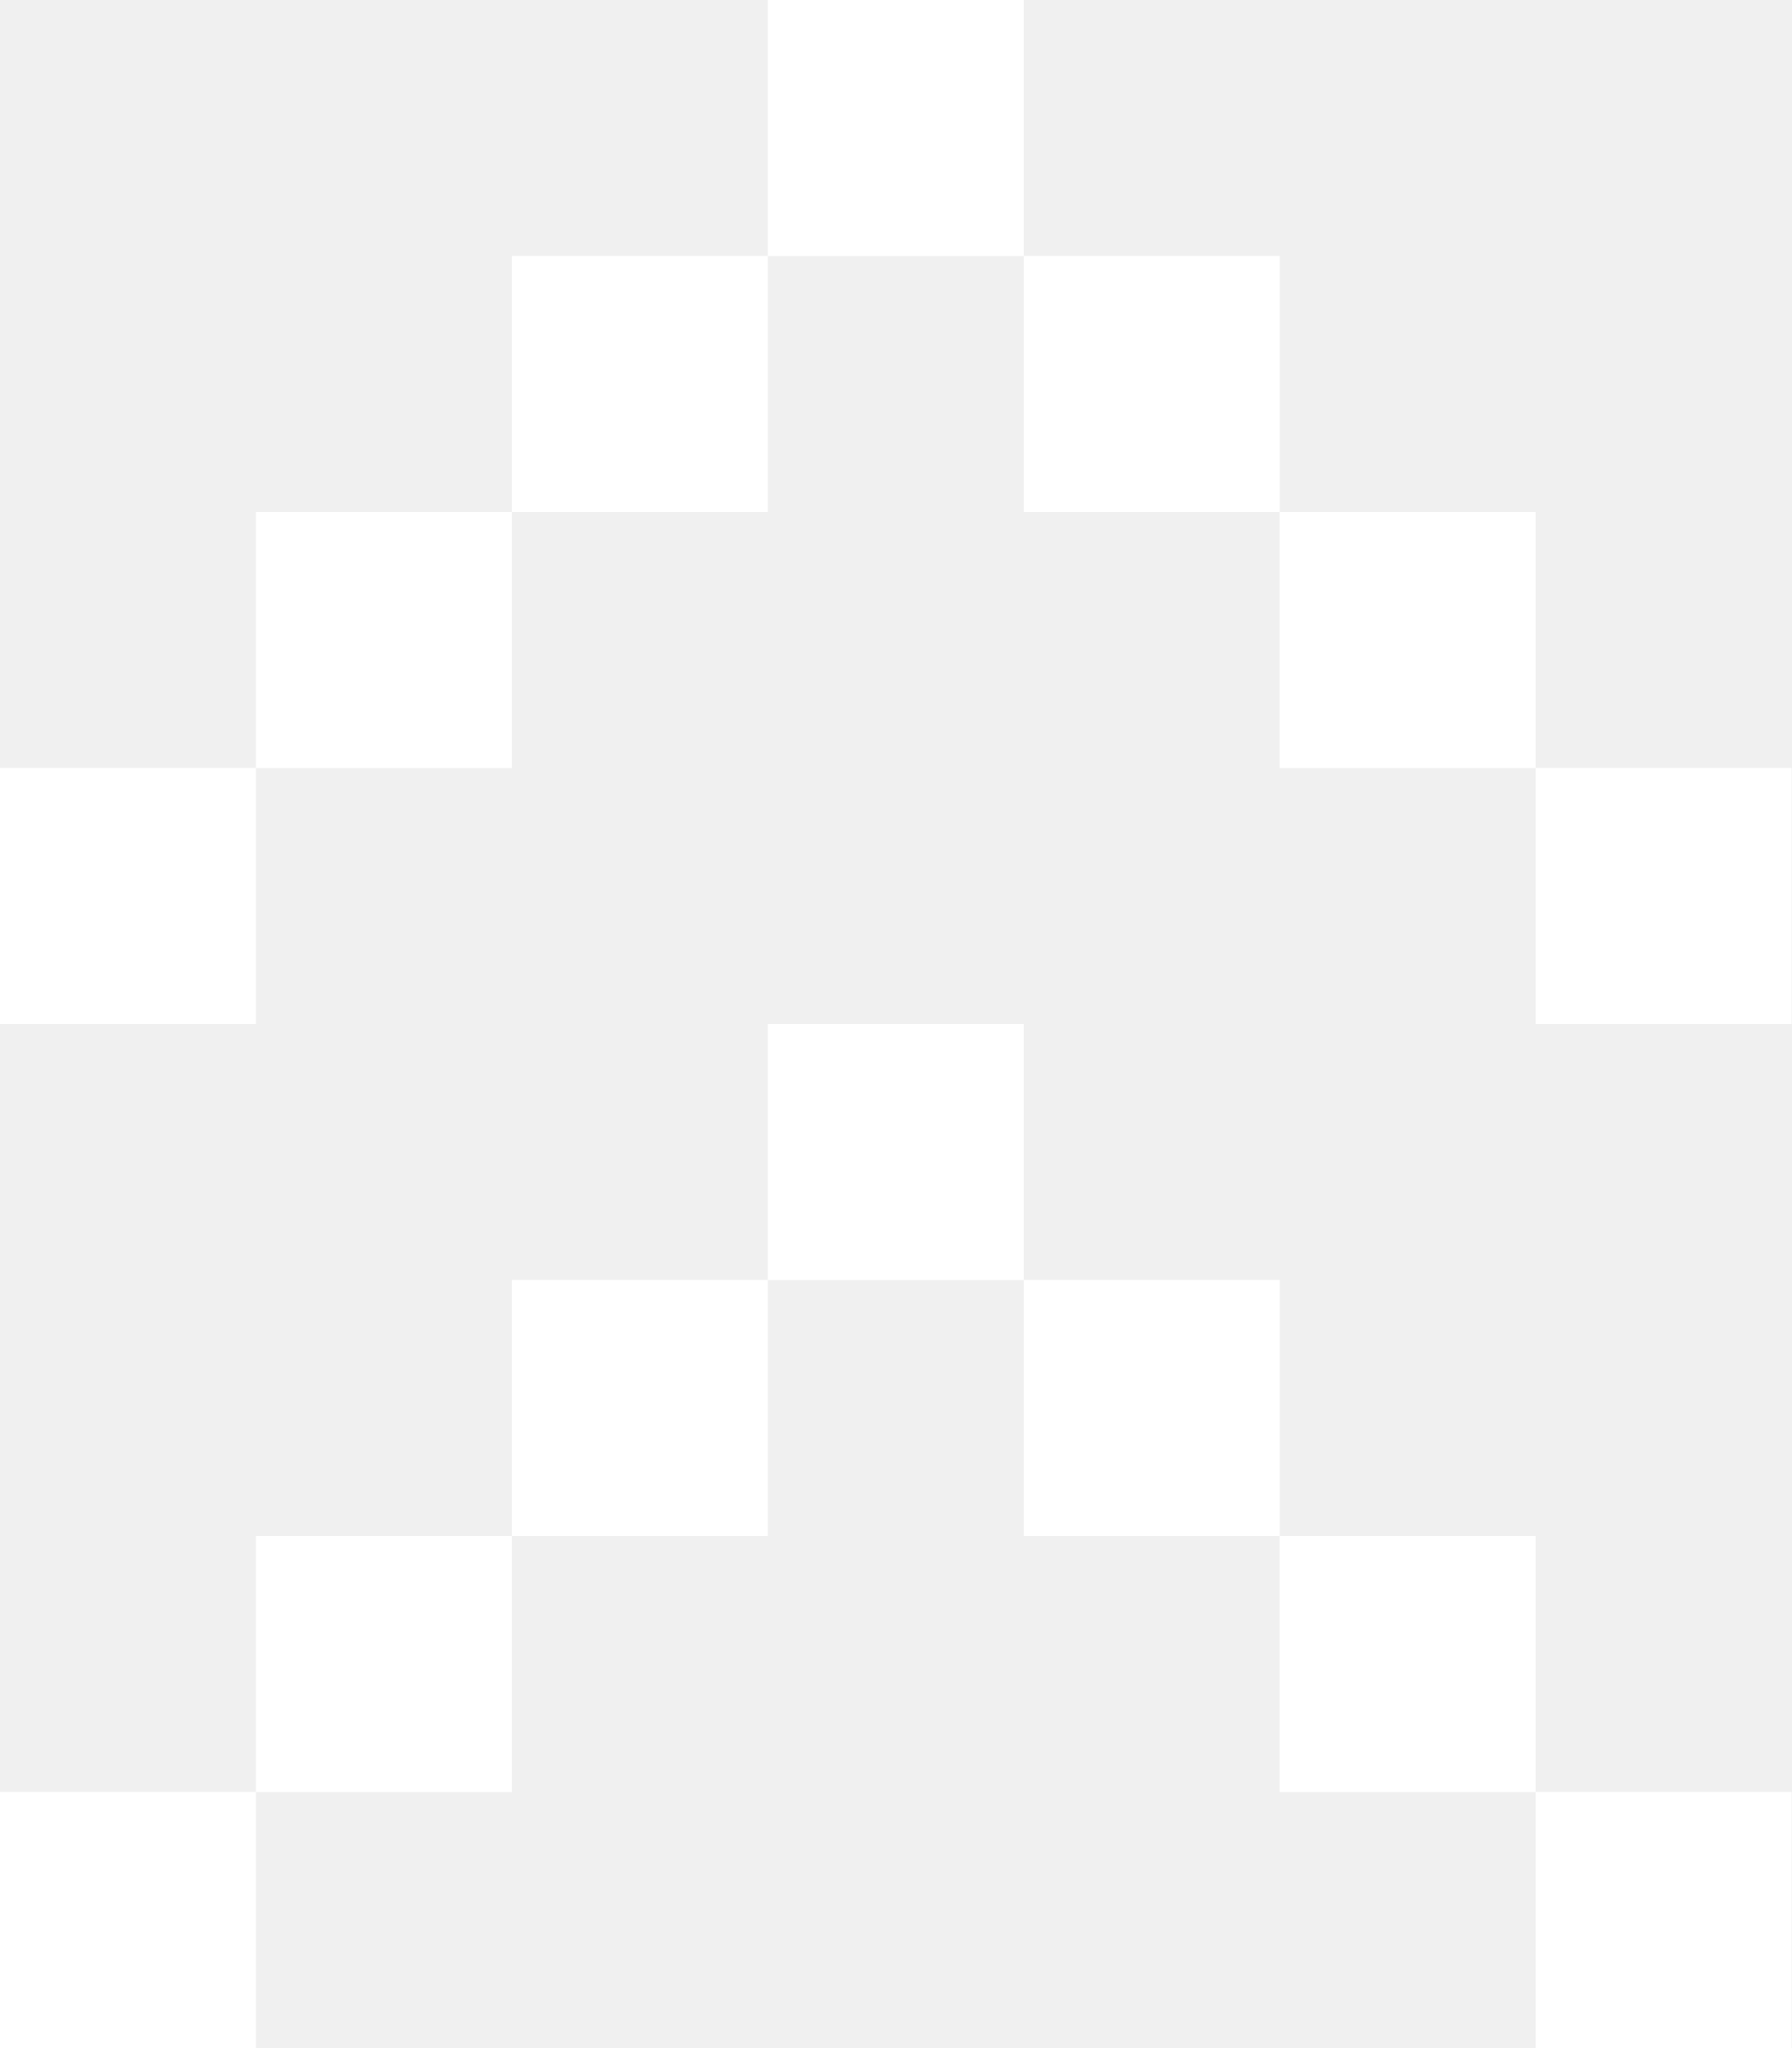
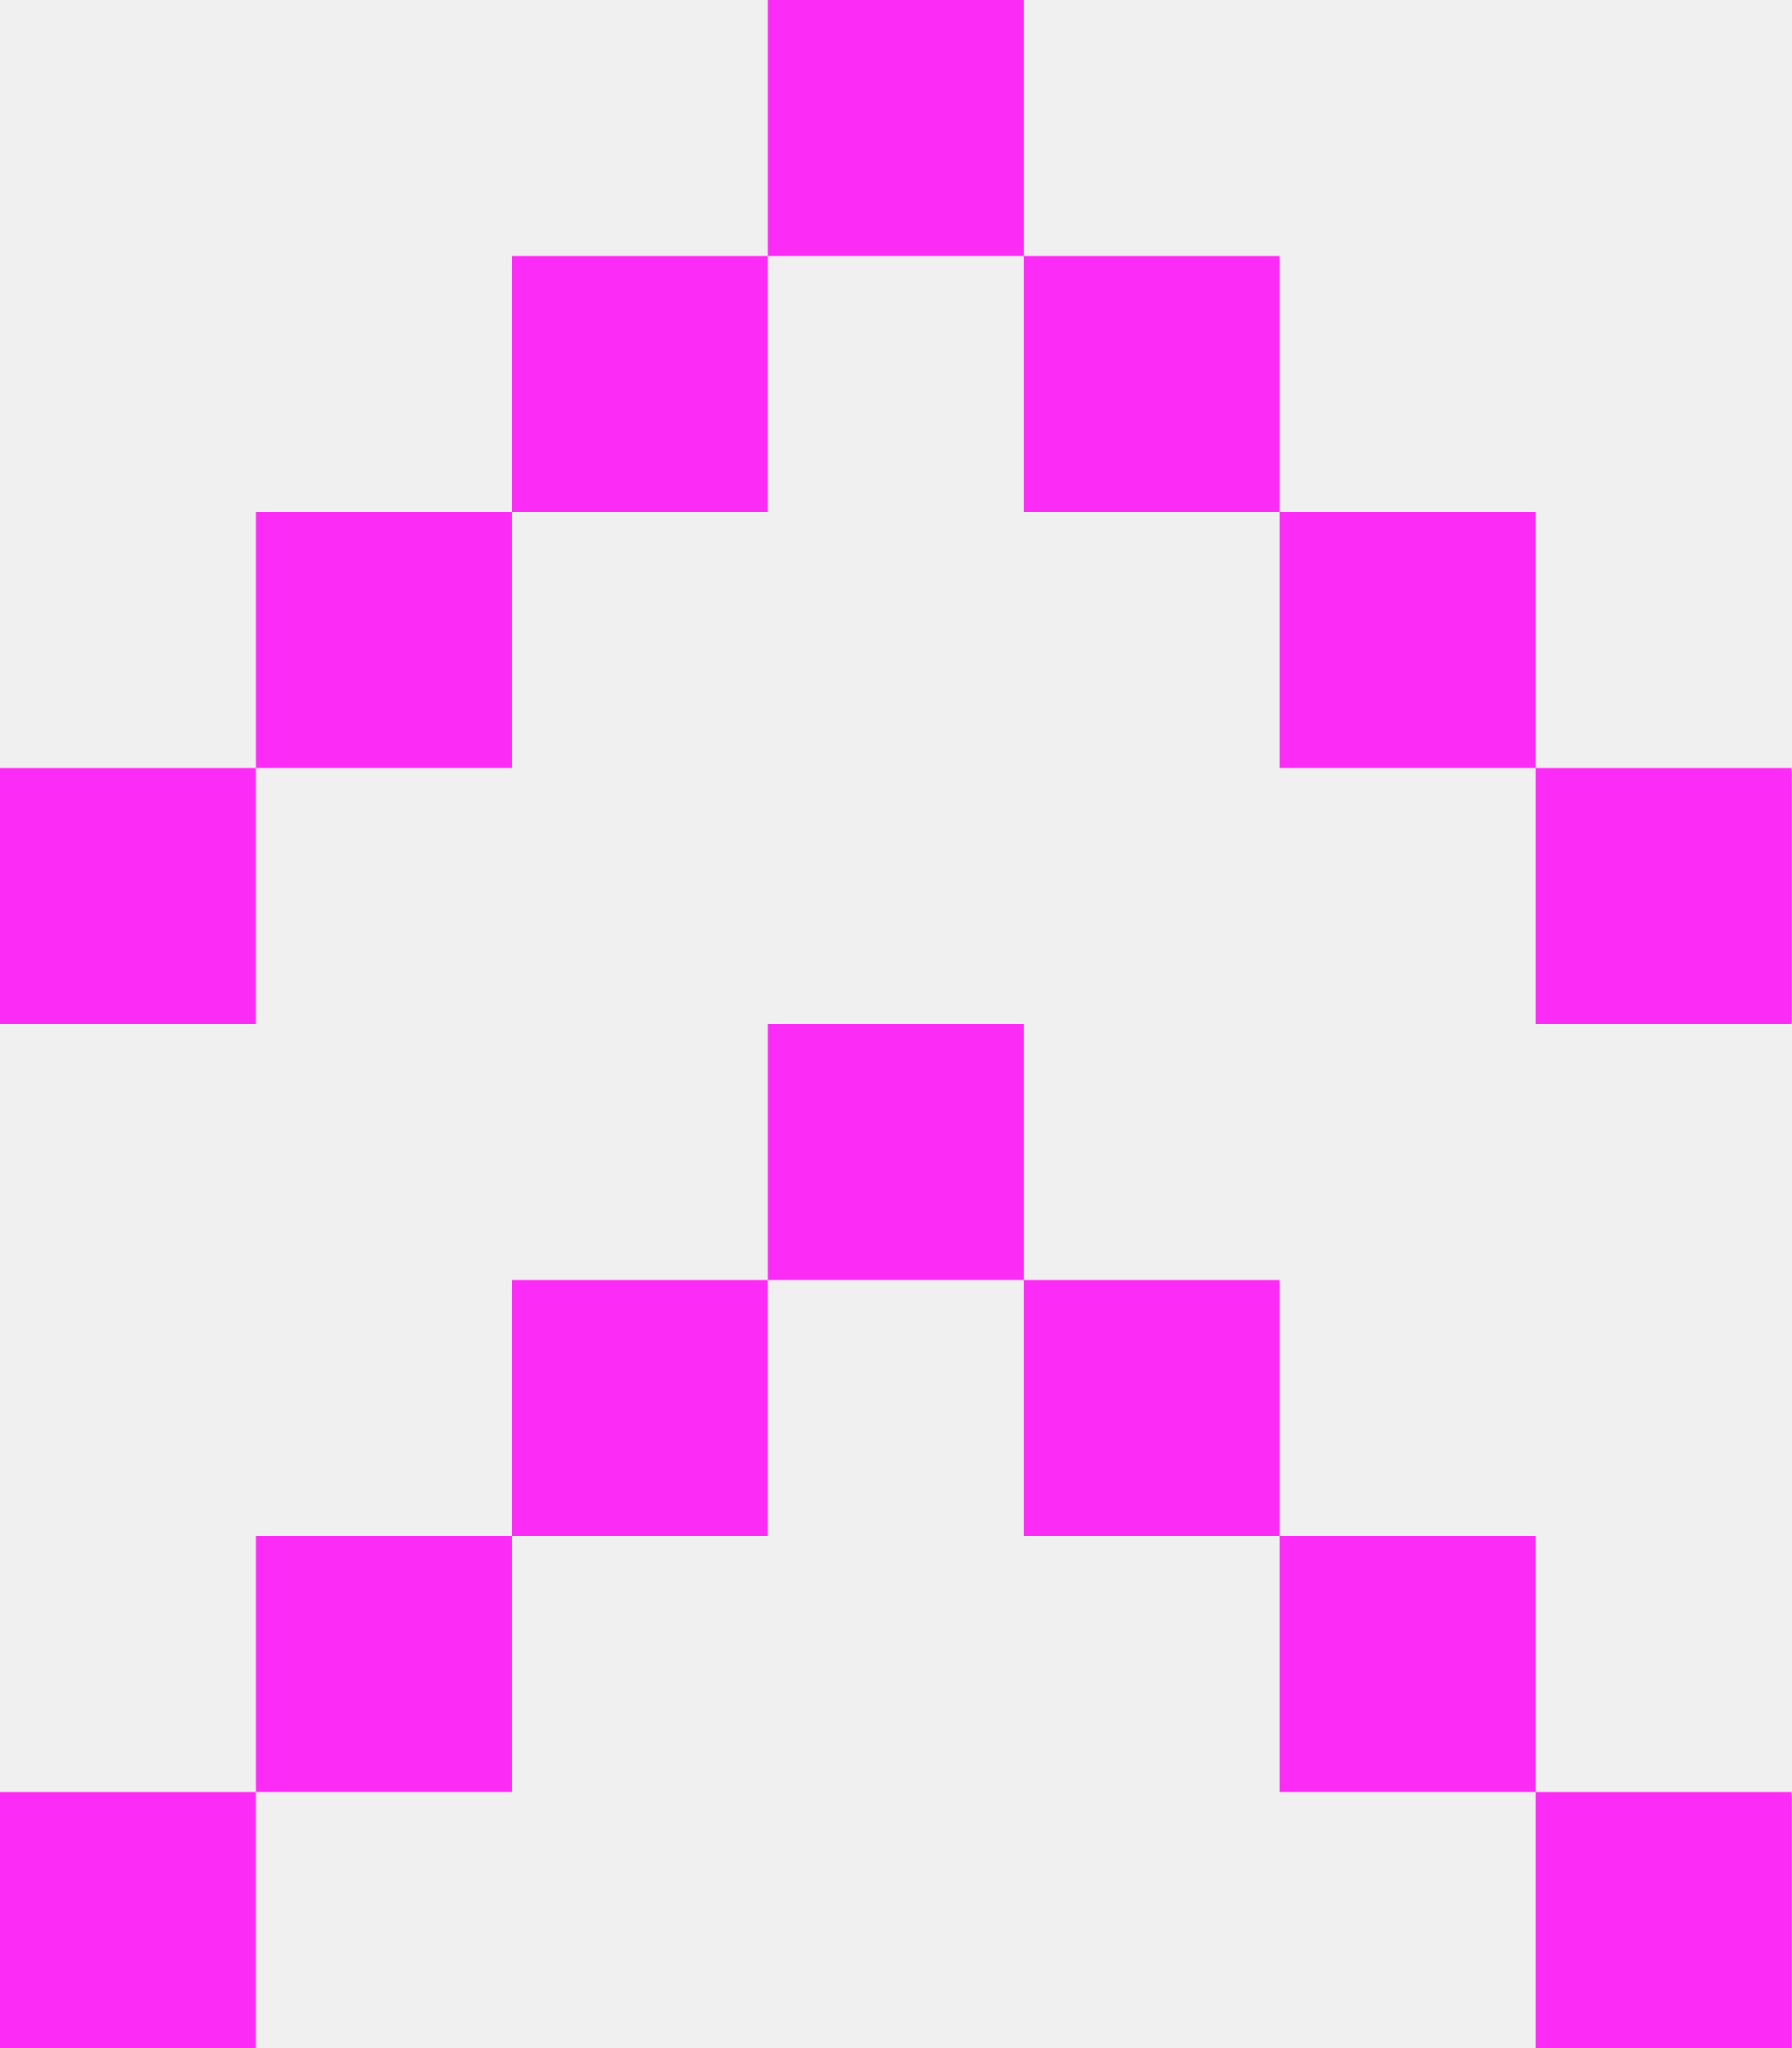
<svg xmlns="http://www.w3.org/2000/svg" width="35" height="40" viewBox="0 0 35 40">
  <g id="Group_54" data-name="Group 54" transform="translate(632 -3348)">
-     <rect id="Rectangle_40" data-name="Rectangle 40" width="5" height="5" transform="translate(-632 3363)" fill="#fff" />
-     <rect id="Rectangle_43" data-name="Rectangle 43" width="5" height="5" transform="translate(-627 3358)" fill="#fff" />
-     <rect id="Rectangle_44" data-name="Rectangle 44" width="5" height="5" transform="translate(-622 3353)" fill="#fff" />
-     <rect id="Rectangle_45" data-name="Rectangle 45" width="5" height="5" transform="translate(-617 3348)" fill="#fff" />
-     <rect id="Rectangle_46" data-name="Rectangle 46" width="5" height="5" transform="translate(-612 3353)" fill="#fff" />
-     <rect id="Rectangle_47" data-name="Rectangle 47" width="5" height="5" transform="translate(-607 3358)" fill="#fff" />
-     <rect id="Rectangle_48" data-name="Rectangle 48" width="5" height="5" transform="translate(-602 3363)" fill="#fff" />
-     <rect id="Rectangle_41" data-name="Rectangle 41" width="5" height="5" transform="translate(-617 3368)" fill="#fff" />
-     <rect id="Rectangle_42" data-name="Rectangle 42" width="5" height="5" transform="translate(-622 3373)" fill="#fff" />
-     <rect id="Rectangle_49" data-name="Rectangle 49" width="5" height="5" transform="translate(-627 3378)" fill="#fff" />
-     <rect id="Rectangle_50" data-name="Rectangle 50" width="5" height="5" transform="translate(-632 3383)" fill="#fff" />
-     <rect id="Rectangle_51" data-name="Rectangle 51" width="5" height="5" transform="translate(-612 3373)" fill="#fff" />
-     <rect id="Rectangle_52" data-name="Rectangle 52" width="5" height="5" transform="translate(-607 3378)" fill="#fff" />
-     <rect id="Rectangle_53" data-name="Rectangle 53" width="5" height="5" transform="translate(-602 3383)" fill="#fff" />
+     <rect id="Rectangle_40" data-name="Rectangle 40" width="5" height="5" transform="translate(-632 3363)" fill="#FC2BF5" />
+     <rect id="Rectangle_43" data-name="Rectangle 43" width="5" height="5" transform="translate(-627 3358)" fill="#FC2BF5" />
+     <rect id="Rectangle_44" data-name="Rectangle 44" width="5" height="5" transform="translate(-622 3353)" fill="#FC2BF5" />
+     <rect id="Rectangle_45" data-name="Rectangle 45" width="5" height="5" transform="translate(-617 3348)" fill="#FC2BF5" />
+     <rect id="Rectangle_46" data-name="Rectangle 46" width="5" height="5" transform="translate(-612 3353)" fill="#FC2BF5" />
+     <rect id="Rectangle_47" data-name="Rectangle 47" width="5" height="5" transform="translate(-607 3358)" fill="#FC2BF5" />
+     <rect id="Rectangle_48" data-name="Rectangle 48" width="5" height="5" transform="translate(-602 3363)" fill="#FC2BF5" />
+     <rect id="Rectangle_41" data-name="Rectangle 41" width="5" height="5" transform="translate(-617 3368)" fill="#FC2BF5" />
+     <rect id="Rectangle_42" data-name="Rectangle 42" width="5" height="5" transform="translate(-622 3373)" fill="#FC2BF5" />
+     <rect id="Rectangle_49" data-name="Rectangle 49" width="5" height="5" transform="translate(-627 3378)" fill="#FC2BF5" />
+     <rect id="Rectangle_50" data-name="Rectangle 50" width="5" height="5" transform="translate(-632 3383)" fill="#FC2BF5" />
+     <rect id="Rectangle_51" data-name="Rectangle 51" width="5" height="5" transform="translate(-612 3373)" fill="#FC2BF5" />
+     <rect id="Rectangle_52" data-name="Rectangle 52" width="5" height="5" transform="translate(-607 3378)" fill="#FC2BF5" />
+     <rect id="Rectangle_53" data-name="Rectangle 53" width="5" height="5" transform="translate(-602 3383)" fill="#FC2BF5" />
  </g>
</svg>
